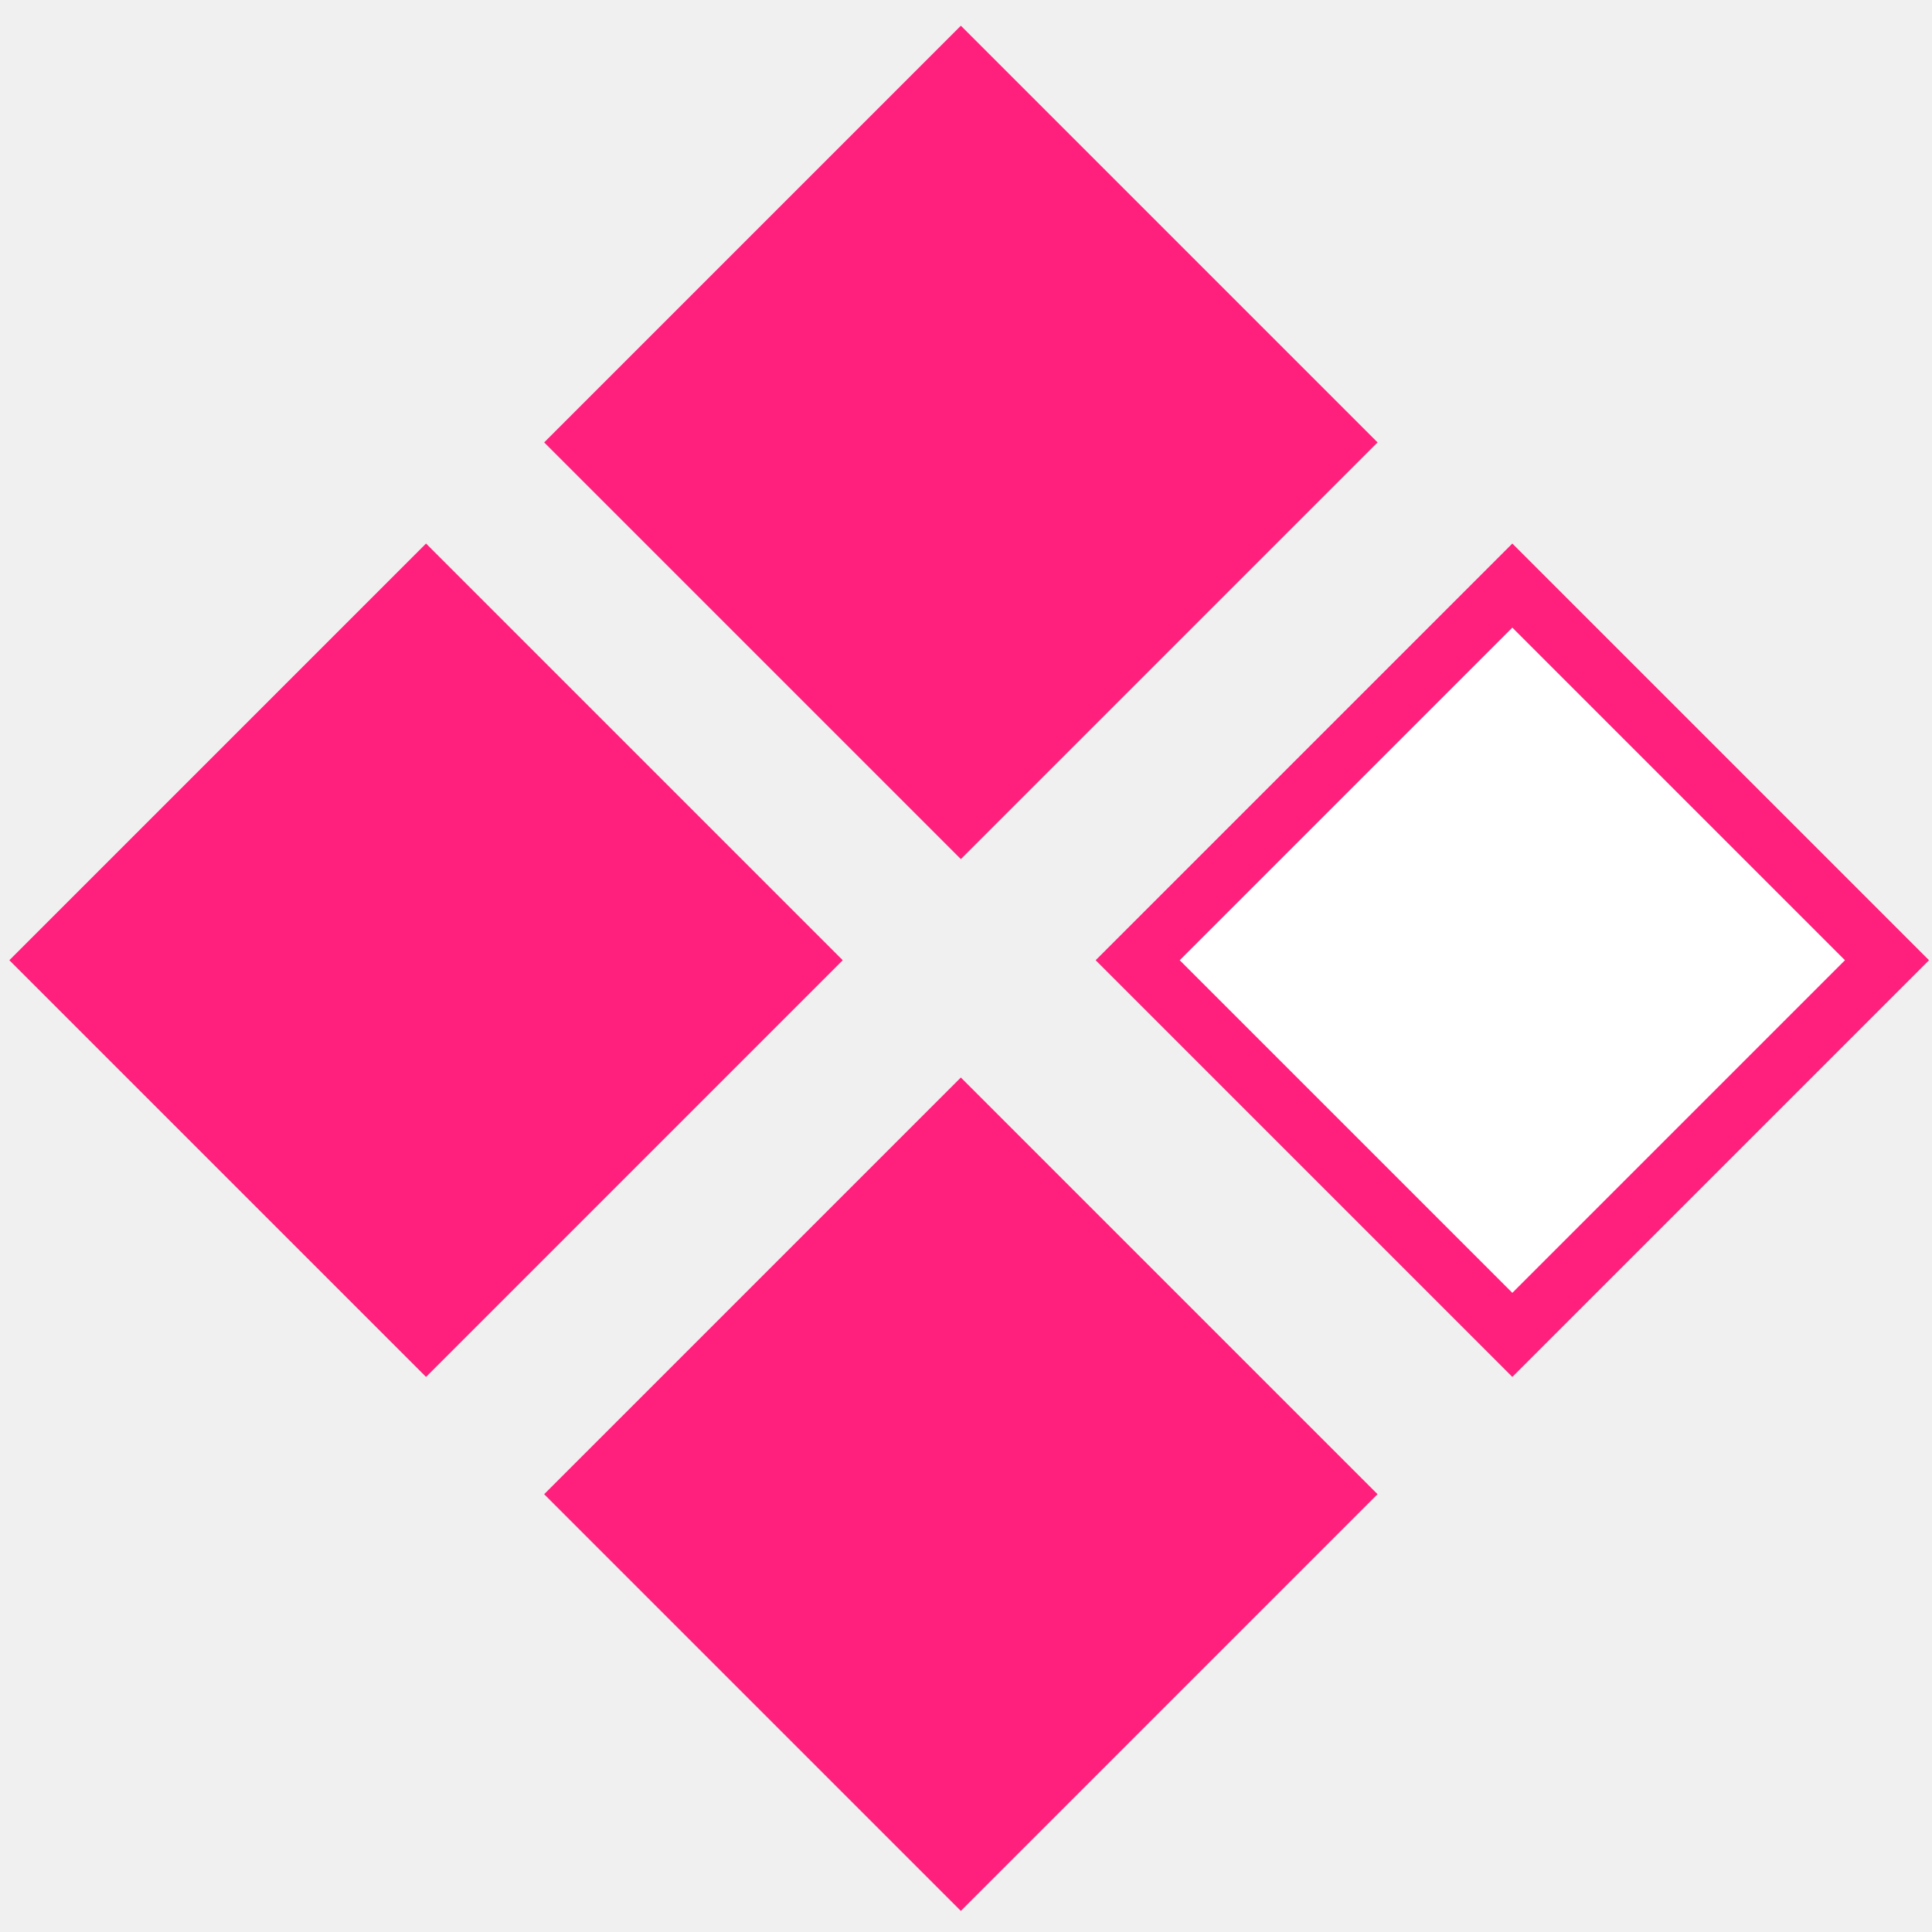
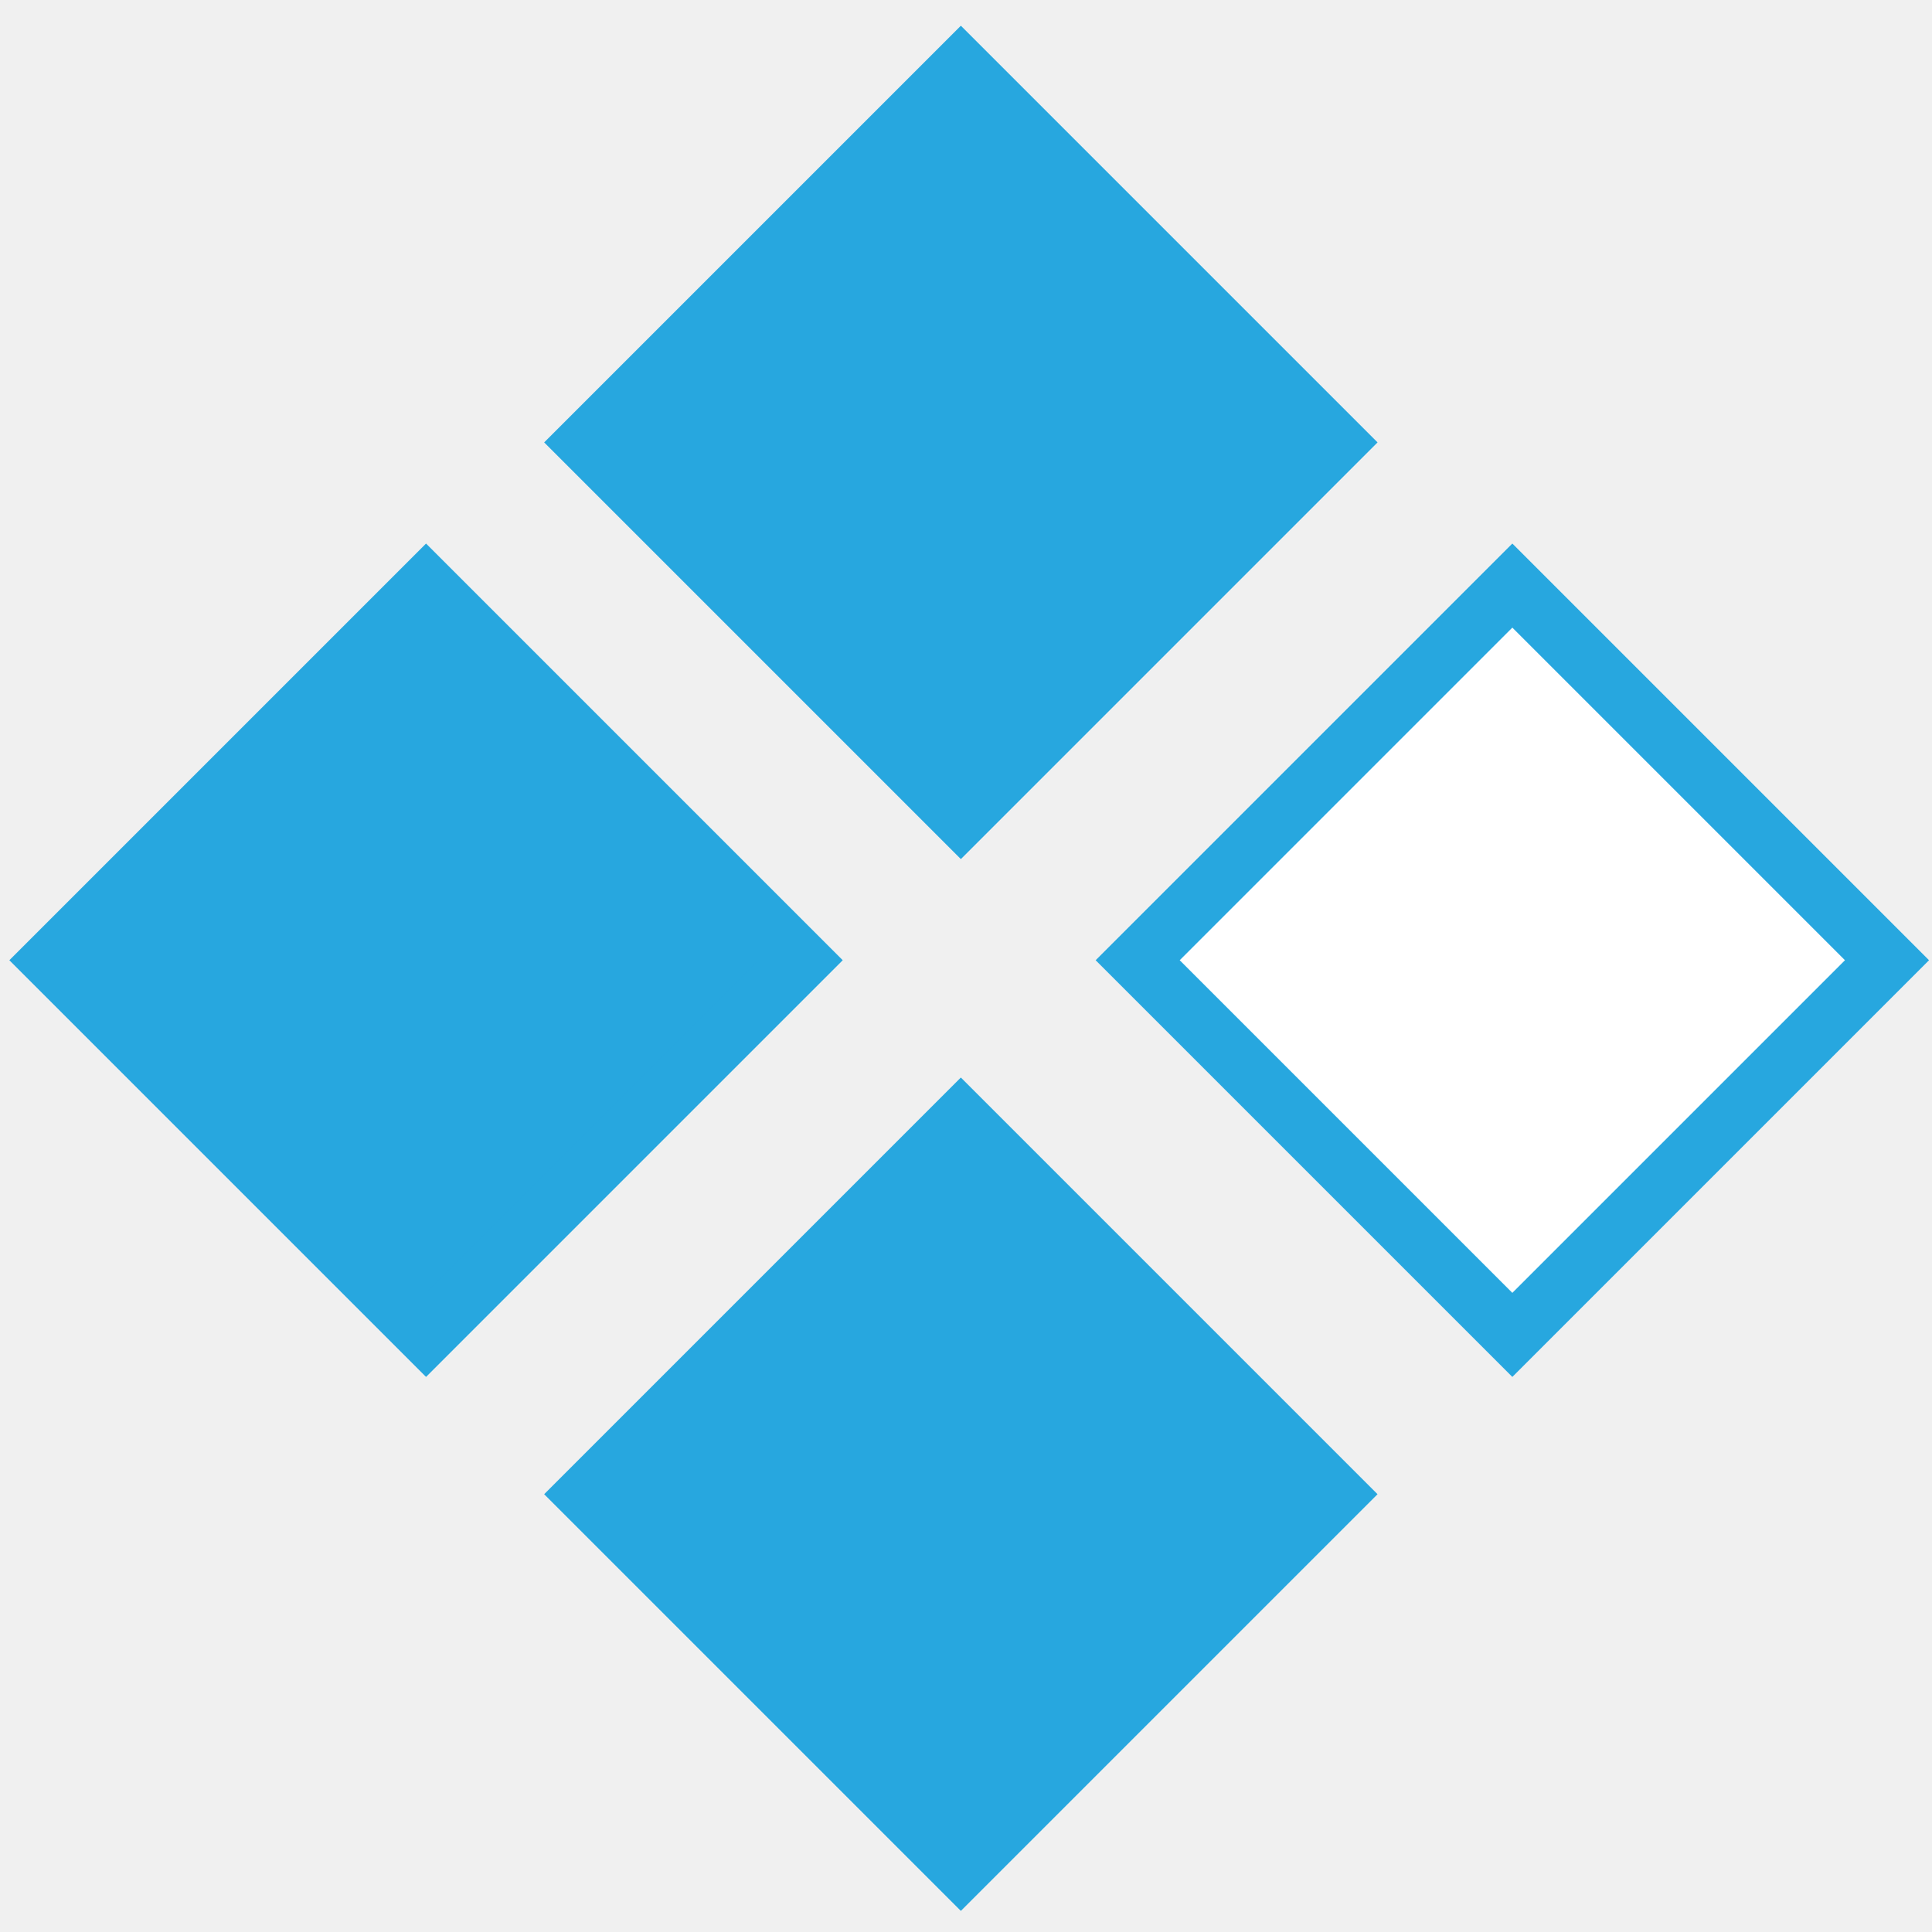
<svg xmlns="http://www.w3.org/2000/svg" width="65" height="65" viewBox="0 0 65 65" fill="none">
-   <rect x="14.334" y="19.701" width="17.826" height="17.826" transform="rotate(45 14.334 19.7007)" fill="#fe207c" stroke="#fe207c" stroke-width="2" />
-   <rect x="50.881" y="19.701" width="17.826" height="17.826" transform="rotate(45 50.8809 19.7007)" fill="white" stroke="#fe207c" stroke-width="2" />
-   <rect x="32.327" y="36.252" width="19.826" height="19.826" transform="rotate(45 32.3269 36.2516)" fill="#fe207c" />
-   <rect x="32.327" y="0.865" width="19.826" height="19.826" transform="rotate(45 32.3269 0.865128)" fill="#fe207c" />
+   <rect x="14.334" y="19.701" width="17.826" height="17.826" transform="rotate(45 14.334 19.7007)" fill="#27A7DF" stroke="#27A7DF" stroke-width="2" />
+   <rect x="50.881" y="19.701" width="17.826" height="17.826" transform="rotate(45 50.8809 19.7007)" fill="white" stroke="#27A7DF" stroke-width="2" />
+   <rect x="32.327" y="36.252" width="19.826" height="19.826" transform="rotate(45 32.3269 36.2516)" fill="#27A7DF" />
+   <rect x="32.327" y="0.865" width="19.826" height="19.826" transform="rotate(45 32.3269 0.865128)" fill="#27A7DF" />
</svg>
